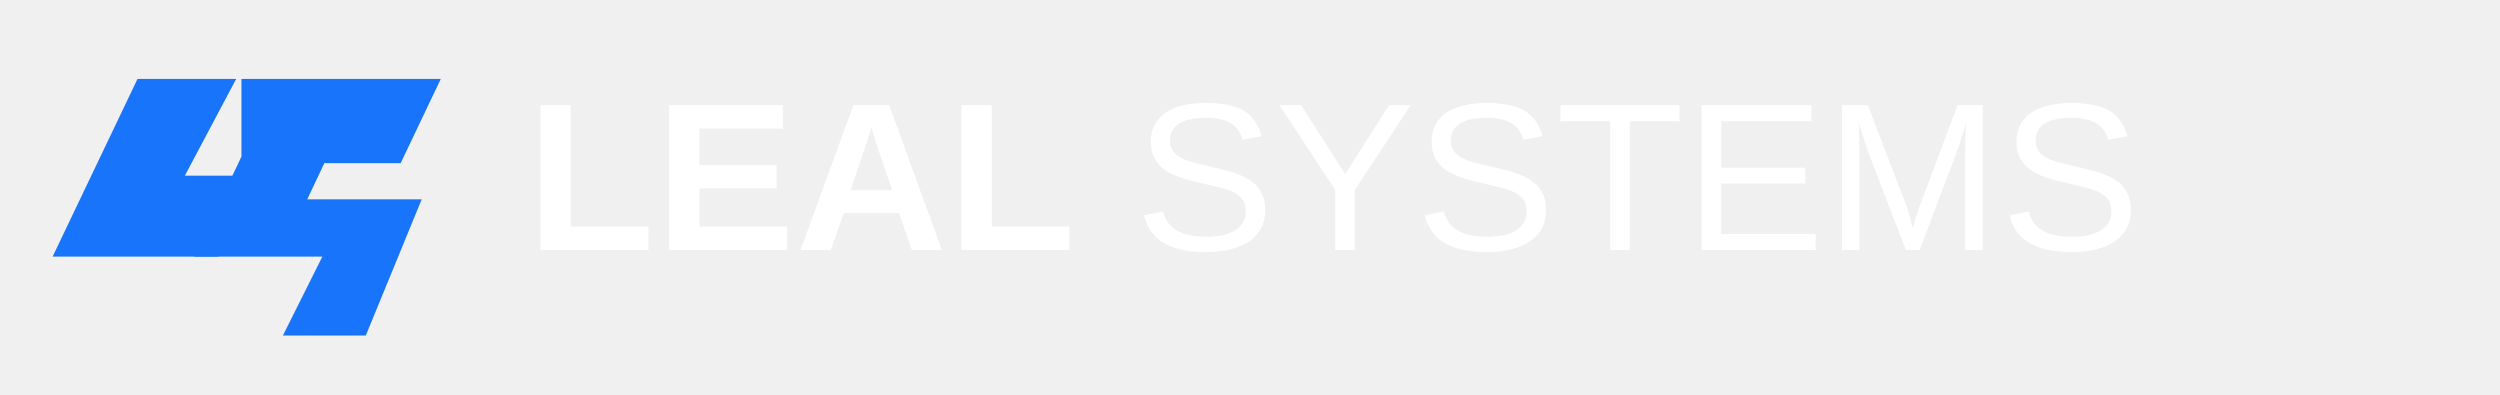
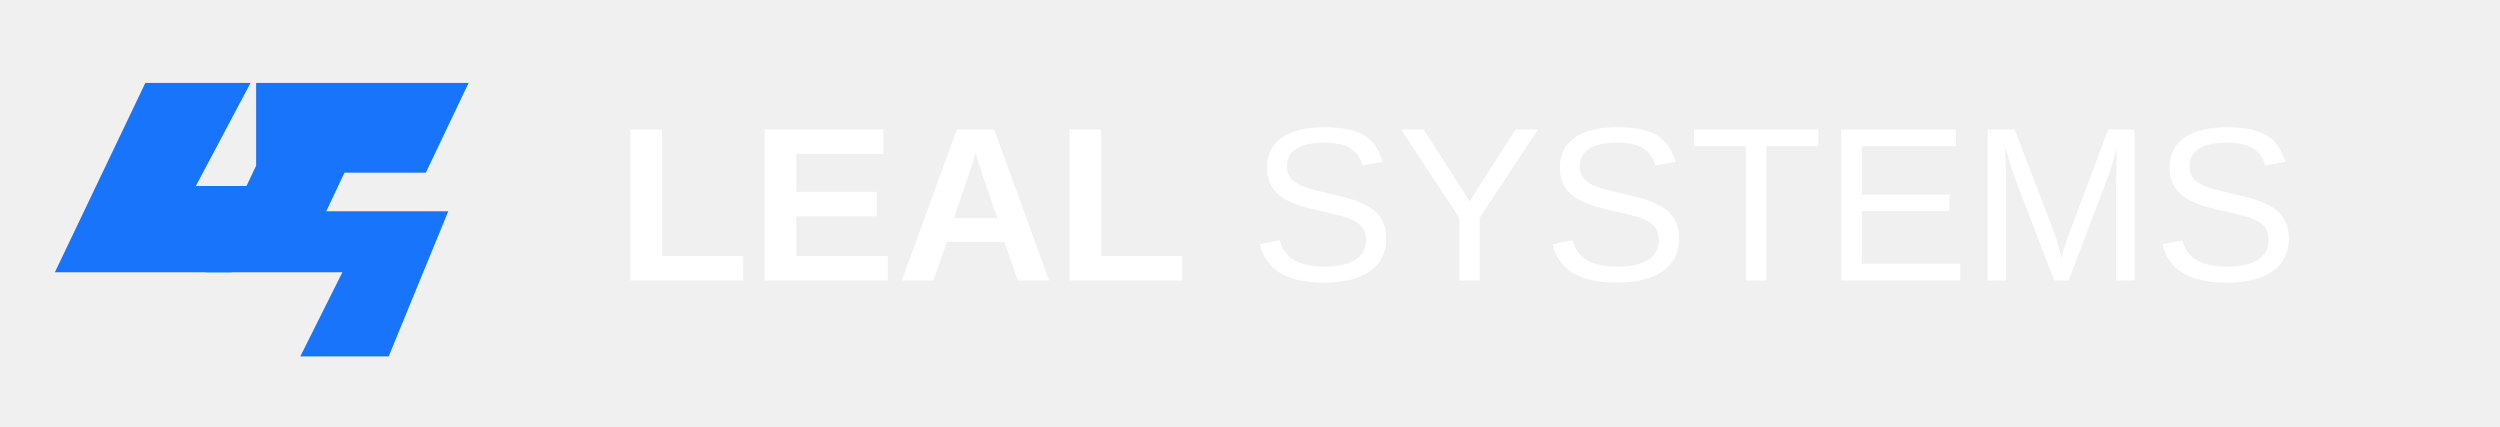
- <svg xmlns="http://www.w3.org/2000/svg" width="760" height="120" viewBox="0 0 760 120" fill="none" role="img" aria-label="Leal Systems">
-   <g transform="translate(16,16)">
+ <svg xmlns="http://www.w3.org/2000/svg" width="820" height="140" viewBox="0 0 820 140" fill="none" role="img" aria-label="Leal Systems">
+   <g transform="translate(18,18) scale(1.15)">
    <path d="M25.8 8 0 62h50.4l12.6-24.6H40.2L55.8 8H25.8Z" fill="#1874FA" />
    <path d="M57.4 8H118l-12.2 25.6H82.6l-5.2 11h34.8L95.2 86H70l12-24H43l14.4-30.4L57.4 8Z" fill="#1874FA" />
  </g>
-   <text x="160" y="76" font-family="Outfit, Arial, sans-serif" font-size="64" letter-spacing="0" fill="#FFFFFF">
+   <text x="202" y="92" font-family="Outfit, Arial, sans-serif" font-size="72" letter-spacing="0" fill="#FFFFFF">
    <tspan font-weight="800">LEAL </tspan>
    <tspan font-weight="400">SYSTEMS</tspan>
  </text>
</svg>
